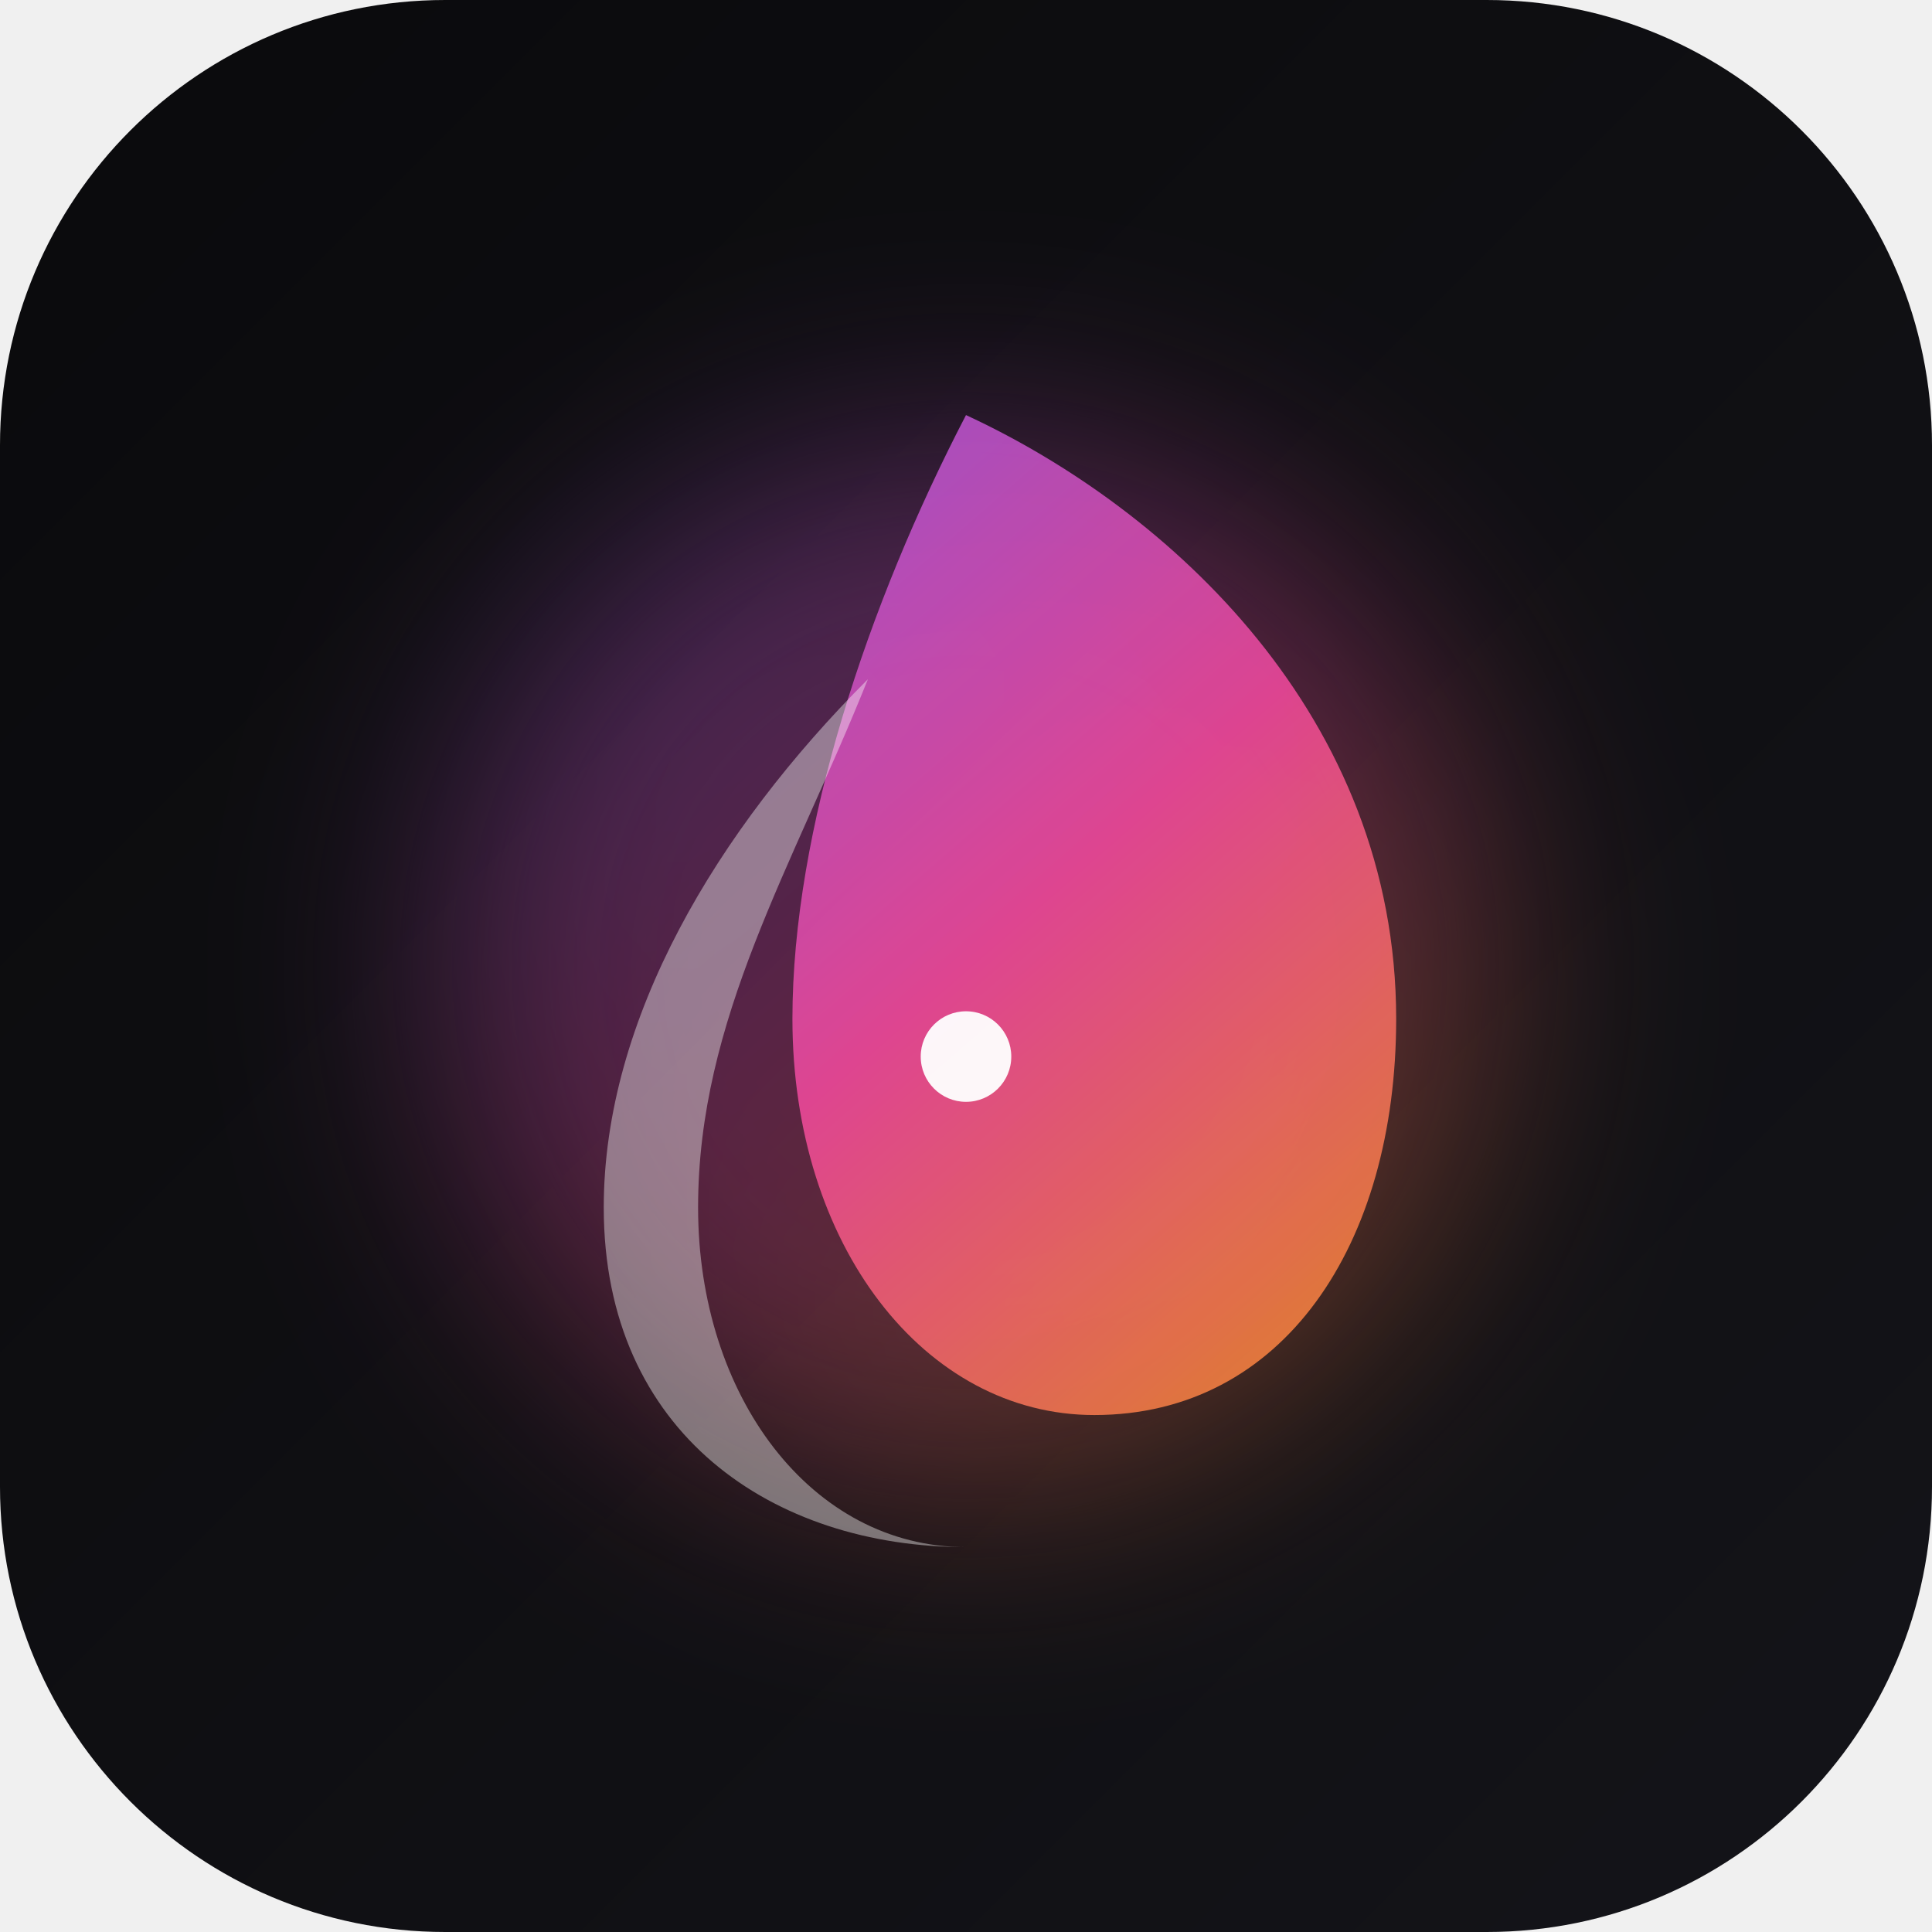
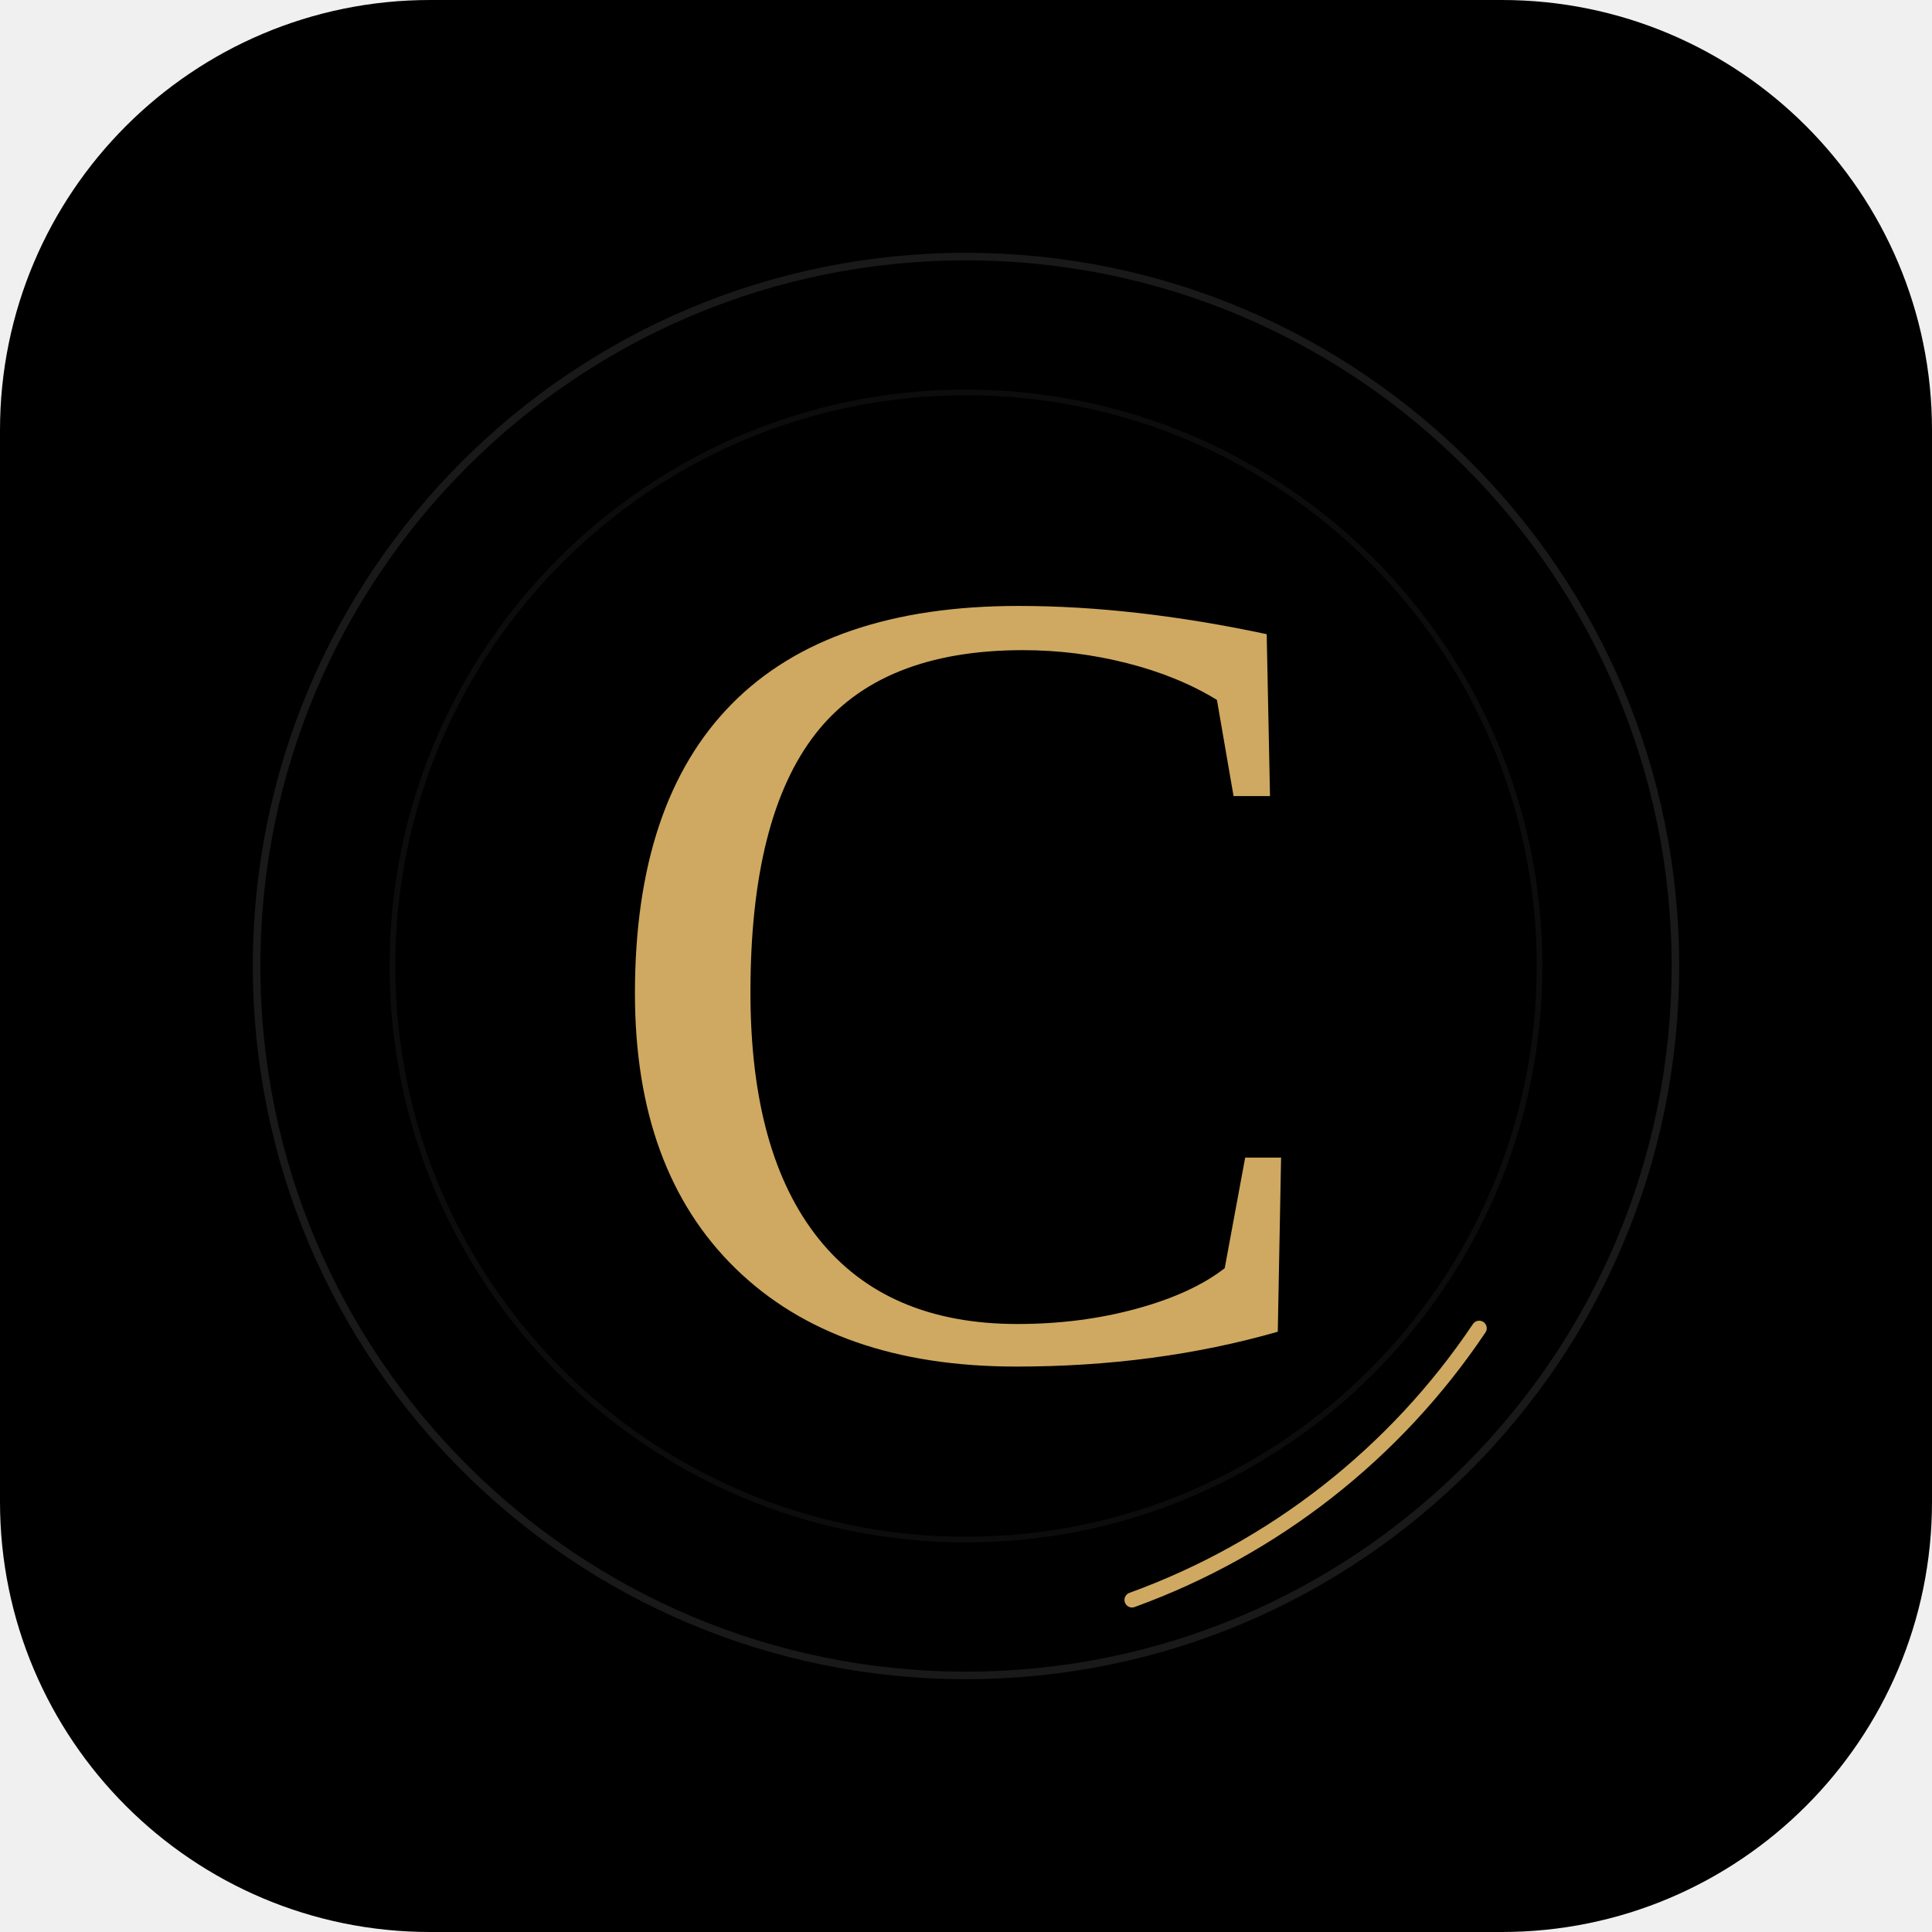
<svg xmlns="http://www.w3.org/2000/svg" viewBox="0 0 512 512" fill="none">
  <defs>
-     <linearGradient id="bg" x1="0" y1="0" x2="512" y2="512" gradientUnits="userSpaceOnUse">
-       <stop offset="0%" stop-color="#0a0a0c" />
-       <stop offset="100%" stop-color="#141419" />
-     </linearGradient>
-     <linearGradient id="glow" x1="120" y1="100" x2="392" y2="412" gradientUnits="userSpaceOnUse">
-       <stop offset="0%" stop-color="#8b5cf6" />
-       <stop offset="50%" stop-color="#ec4899" />
-       <stop offset="100%" stop-color="#f59e0b" />
-     </linearGradient>
-     <filter id="blurFilter" x="0" y="0" width="512" height="512" filterUnits="userSpaceOnUse">
-       <feGaussianBlur stdDeviation="30" />
-     </filter>
+     <style>
+       .mark {
+         font-family: Newsreader, Georgia, "Times New Roman", serif;
+         font-weight: 500;
+         font-size: 300px;
+       }
+     </style>
  </defs>
-   <rect width="512" height="512" rx="118" fill="url(#bg)" />
-   <circle cx="256" cy="256" r="140" fill="url(#glow)" opacity="0.35" filter="url(#blurFilter)" />
-   <path d="M 256 110 C 230 160 210 220 210 270 C 210 330 245 375 290 375 C 340 375 370 330 370 270 C 370 190 310 135 256 110 Z" fill="url(#glow)" opacity="0.9" />
-   <path d="M 230 180 C 190 220 160 270 160 320 C 160 380 205 410 256 410 C 215 410 185 370 185 320 C 185 270 210 230 230 180 Z" fill="#ffffff" opacity="0.4" />
-   <circle cx="256" cy="280" r="12" fill="#ffffff" opacity="0.95" />
+   <rect width="512" height="512" rx="114" fill="#000000" />
+   <circle cx="256" cy="256" r="188" stroke="#ffffff" stroke-opacity="0.10" stroke-width="2" fill="none" />
+   <circle cx="256" cy="256" r="152" stroke="#ffffff" stroke-opacity="0.05" stroke-width="1.5" fill="none" />
+   <text x="256" y="258" text-anchor="middle" dominant-baseline="central" class="mark" fill="#cfa961">C</text>
+   <path d="M 392 352 A 188 188 0 0 1 300 424" stroke="#cfa961" stroke-width="4" stroke-linecap="round" fill="none" />
</svg>
